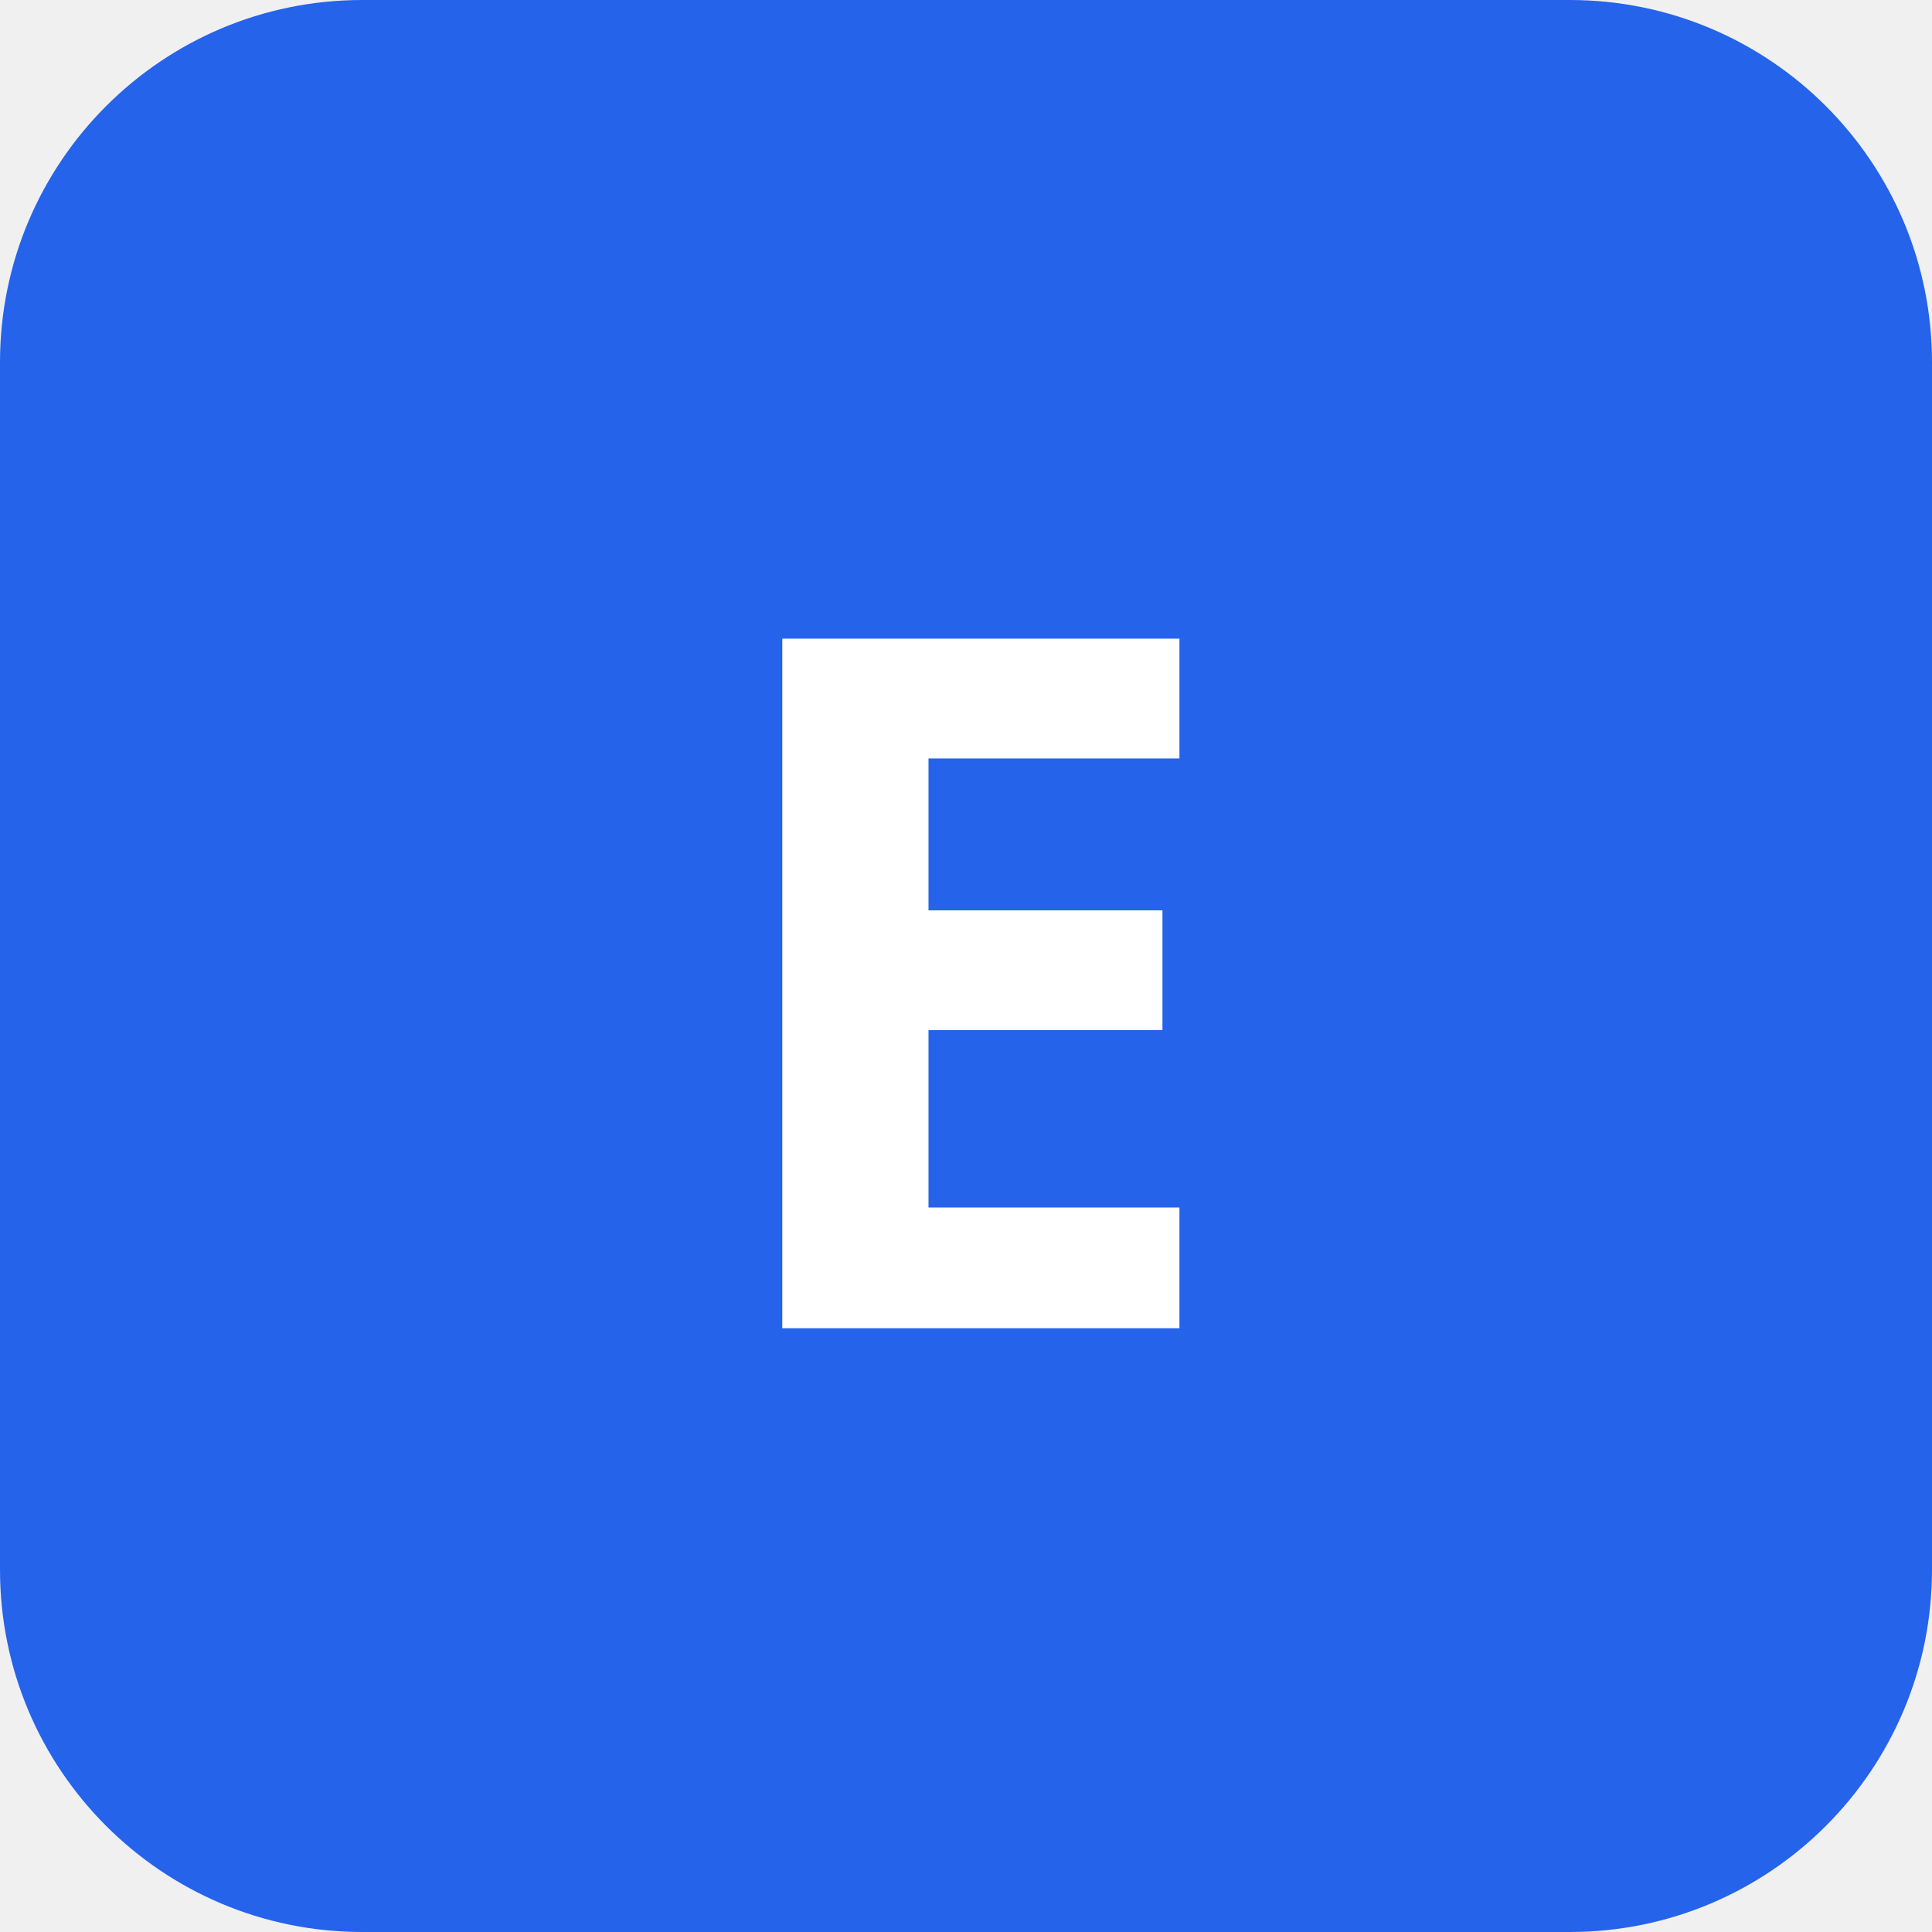
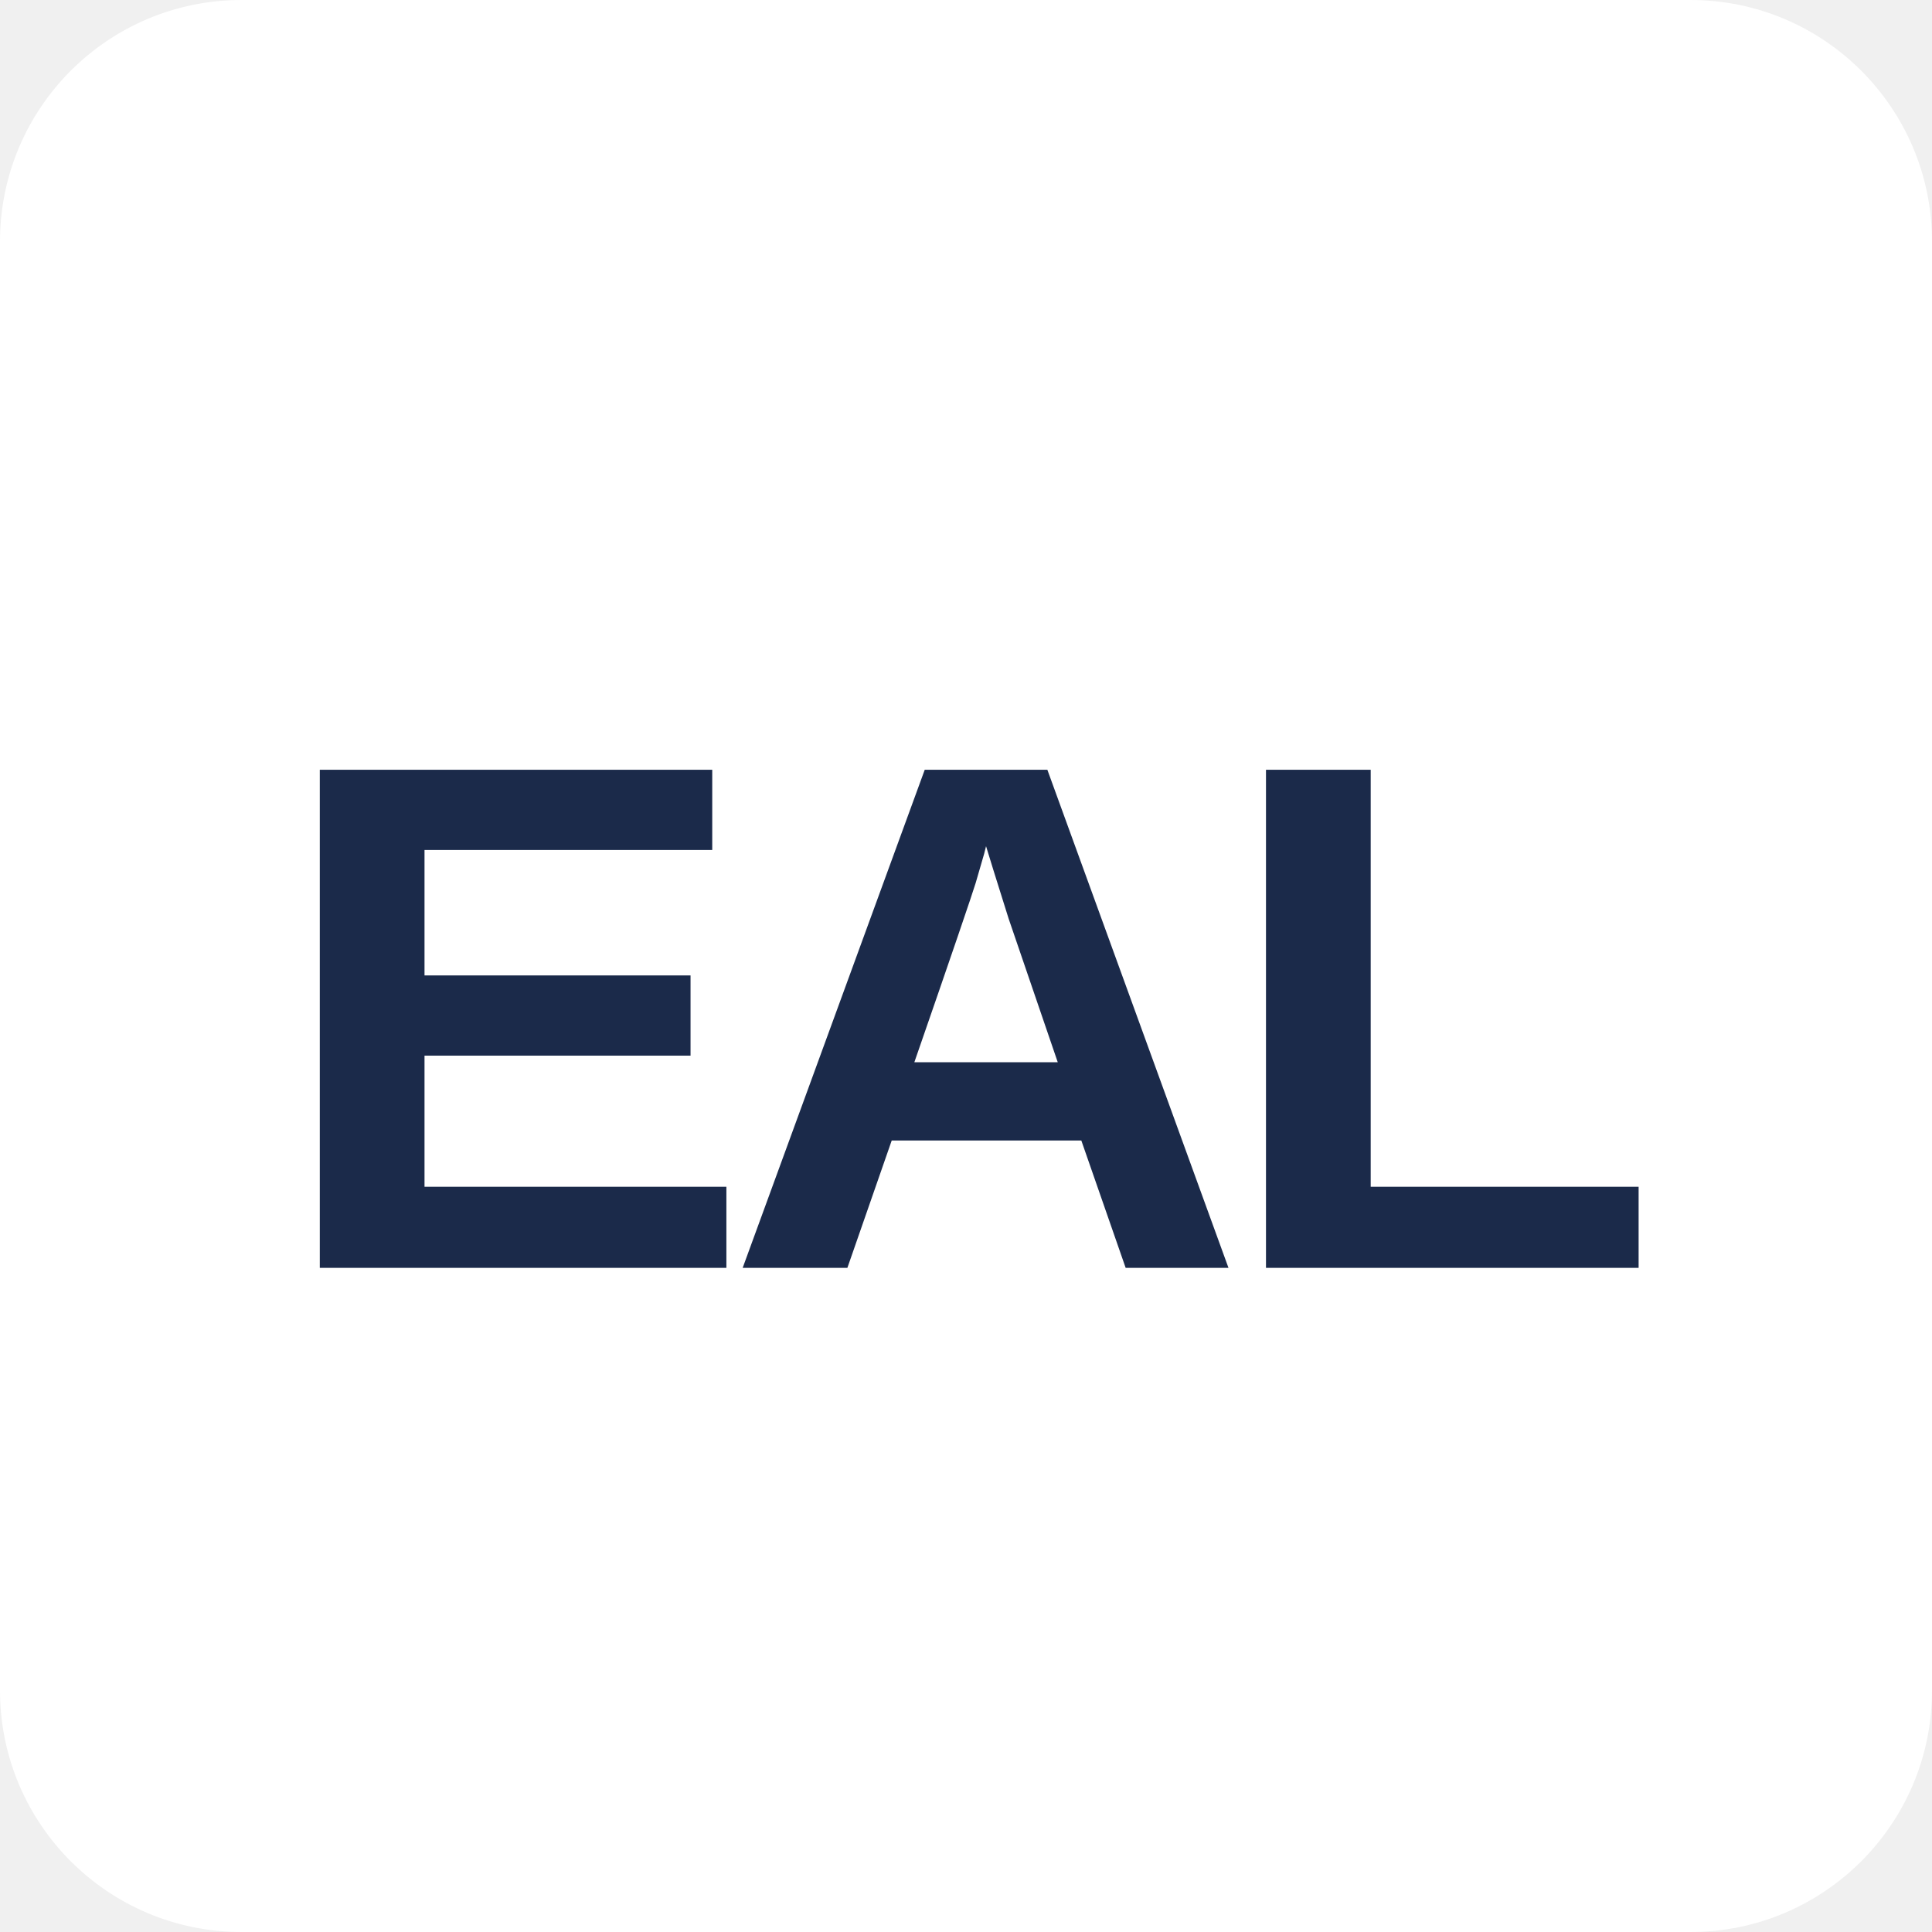
<svg xmlns="http://www.w3.org/2000/svg" viewBox="0 0 32 32" fill="none">
-   <rect width="32" height="32" rx="6" fill="#2563EB" />
-   <text x="16" y="22" text-anchor="middle" font-family="Outfit, sans-serif" font-weight="700" font-size="16" fill="#FFFFFF">E</text>
+   <rect width="32" height="32" rx="4" fill="#FFFFFF" />
+   <text x="16" y="21" text-anchor="middle" font-family="Arial Black, Arial, sans-serif" font-weight="900" font-size="12" letter-spacing="-0.5" fill="#1B2A4A">EAL</text>
</svg>
